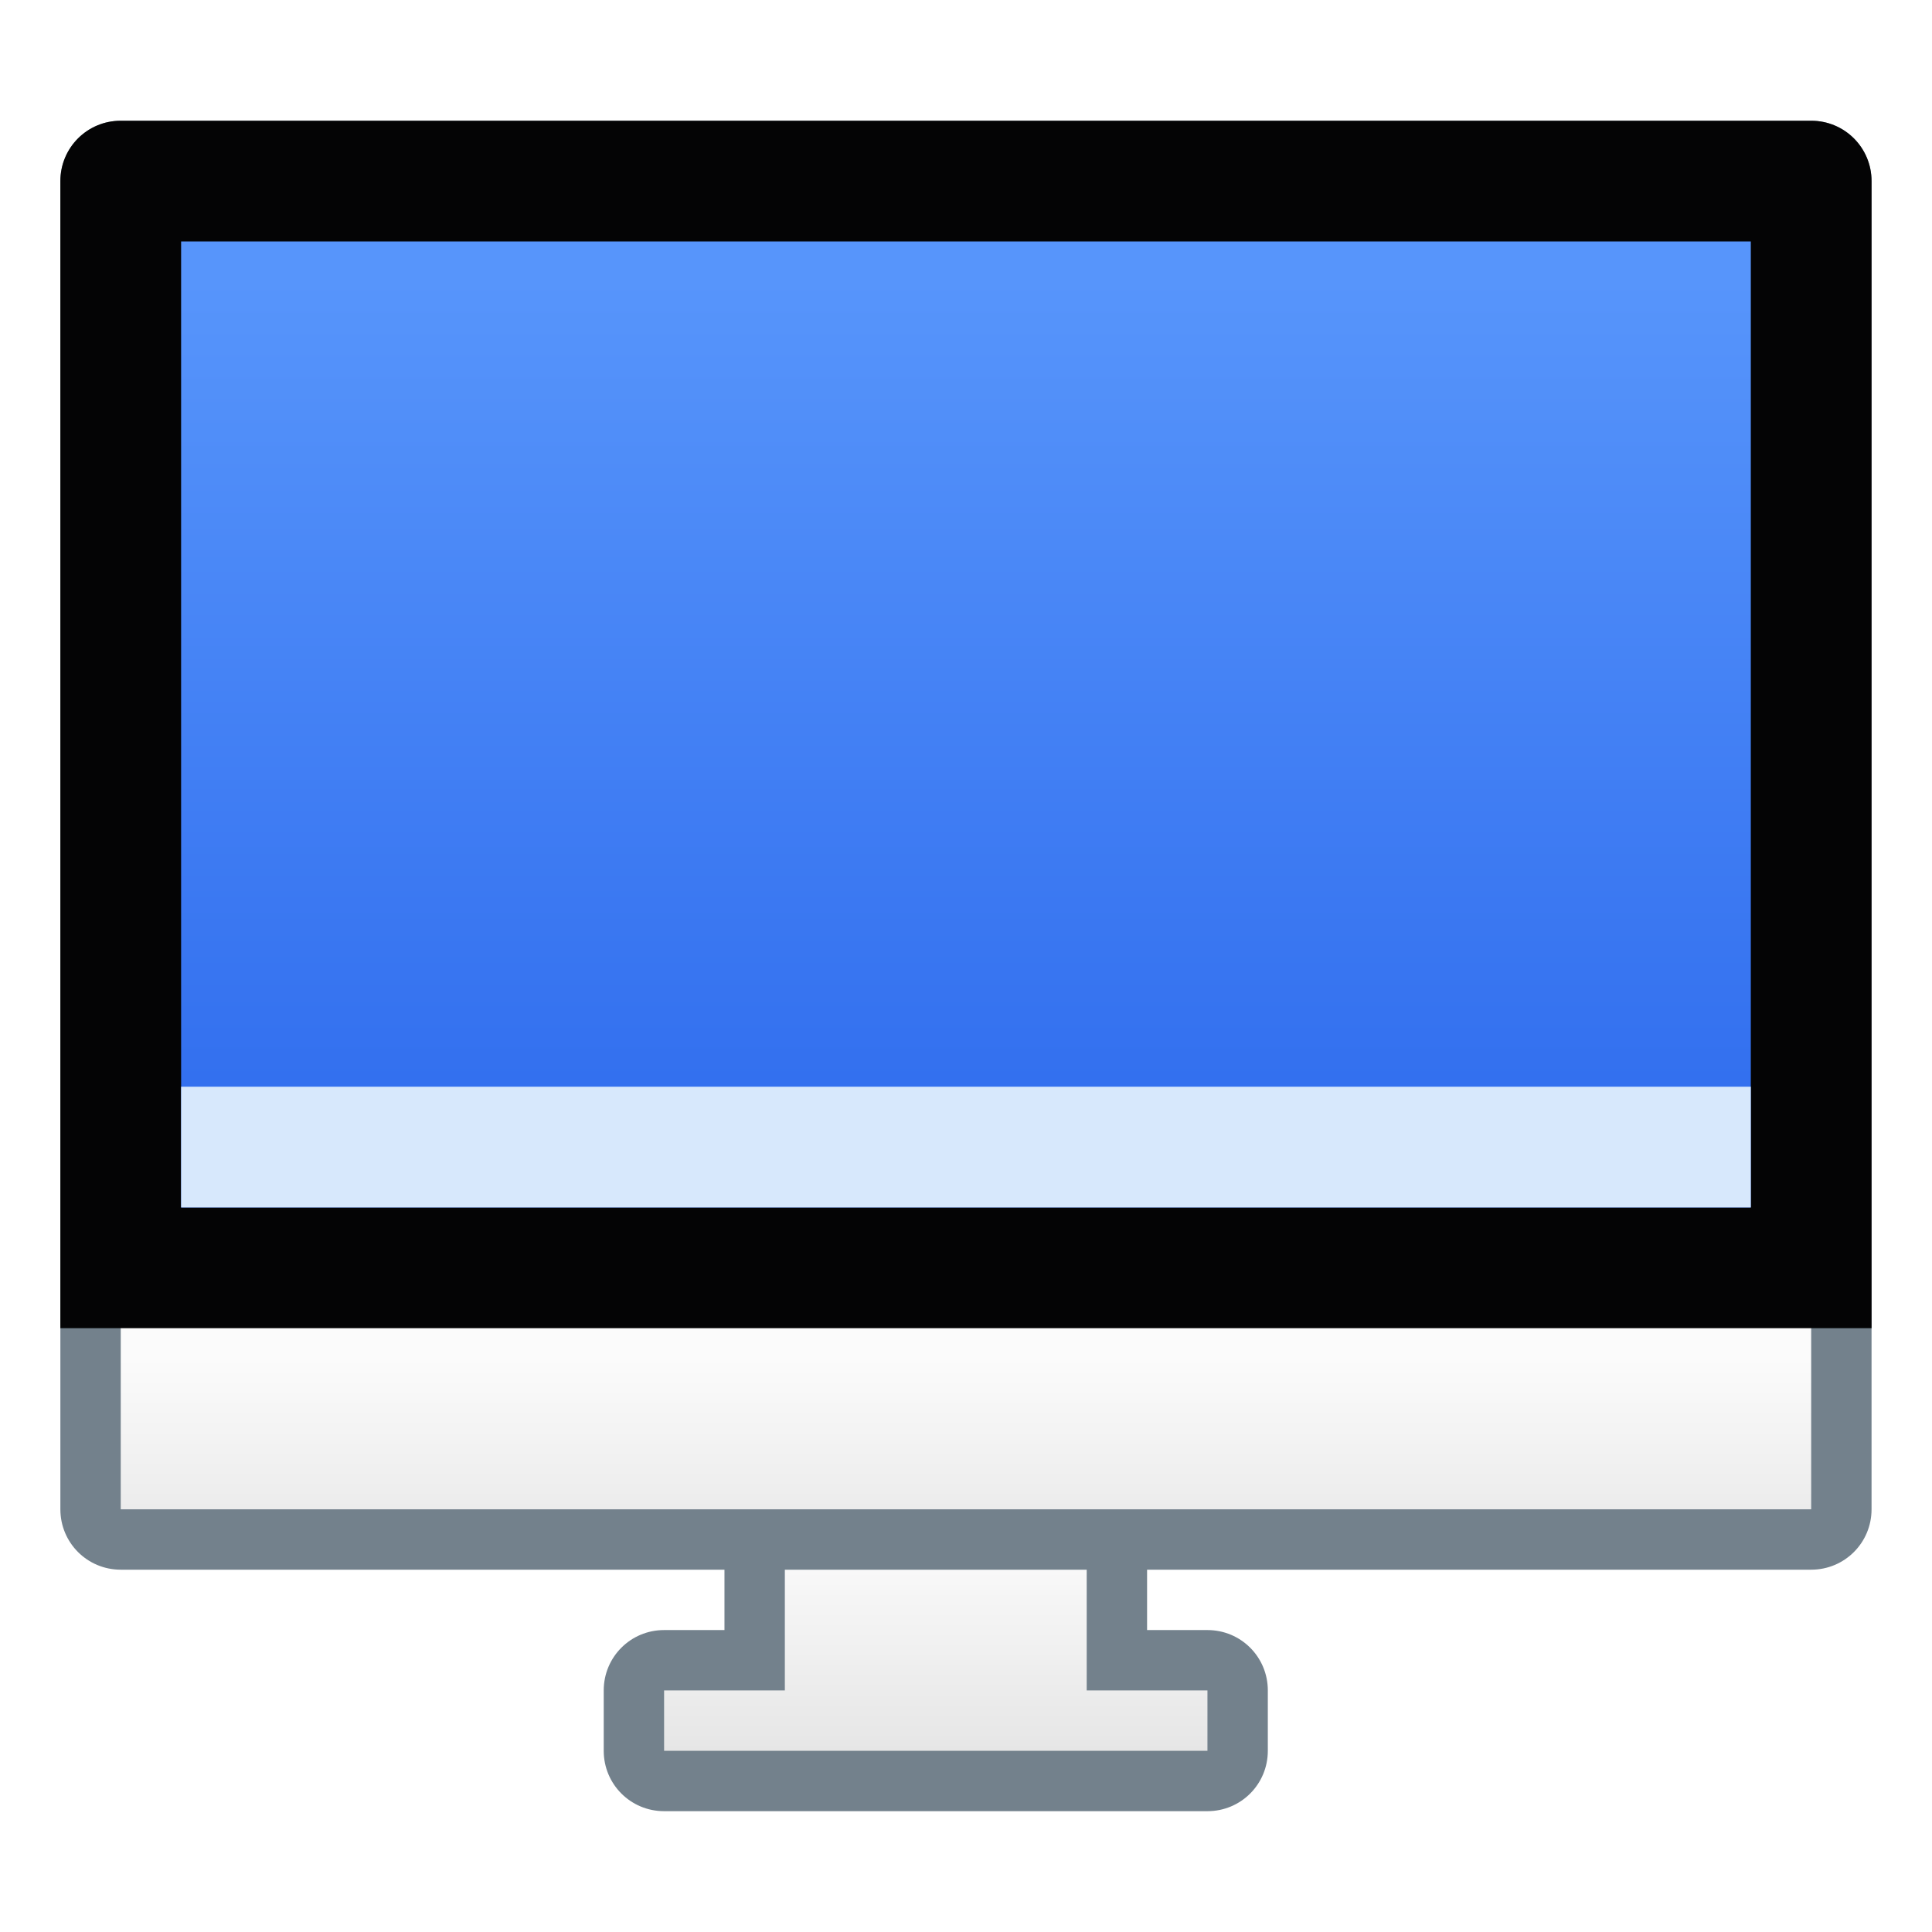
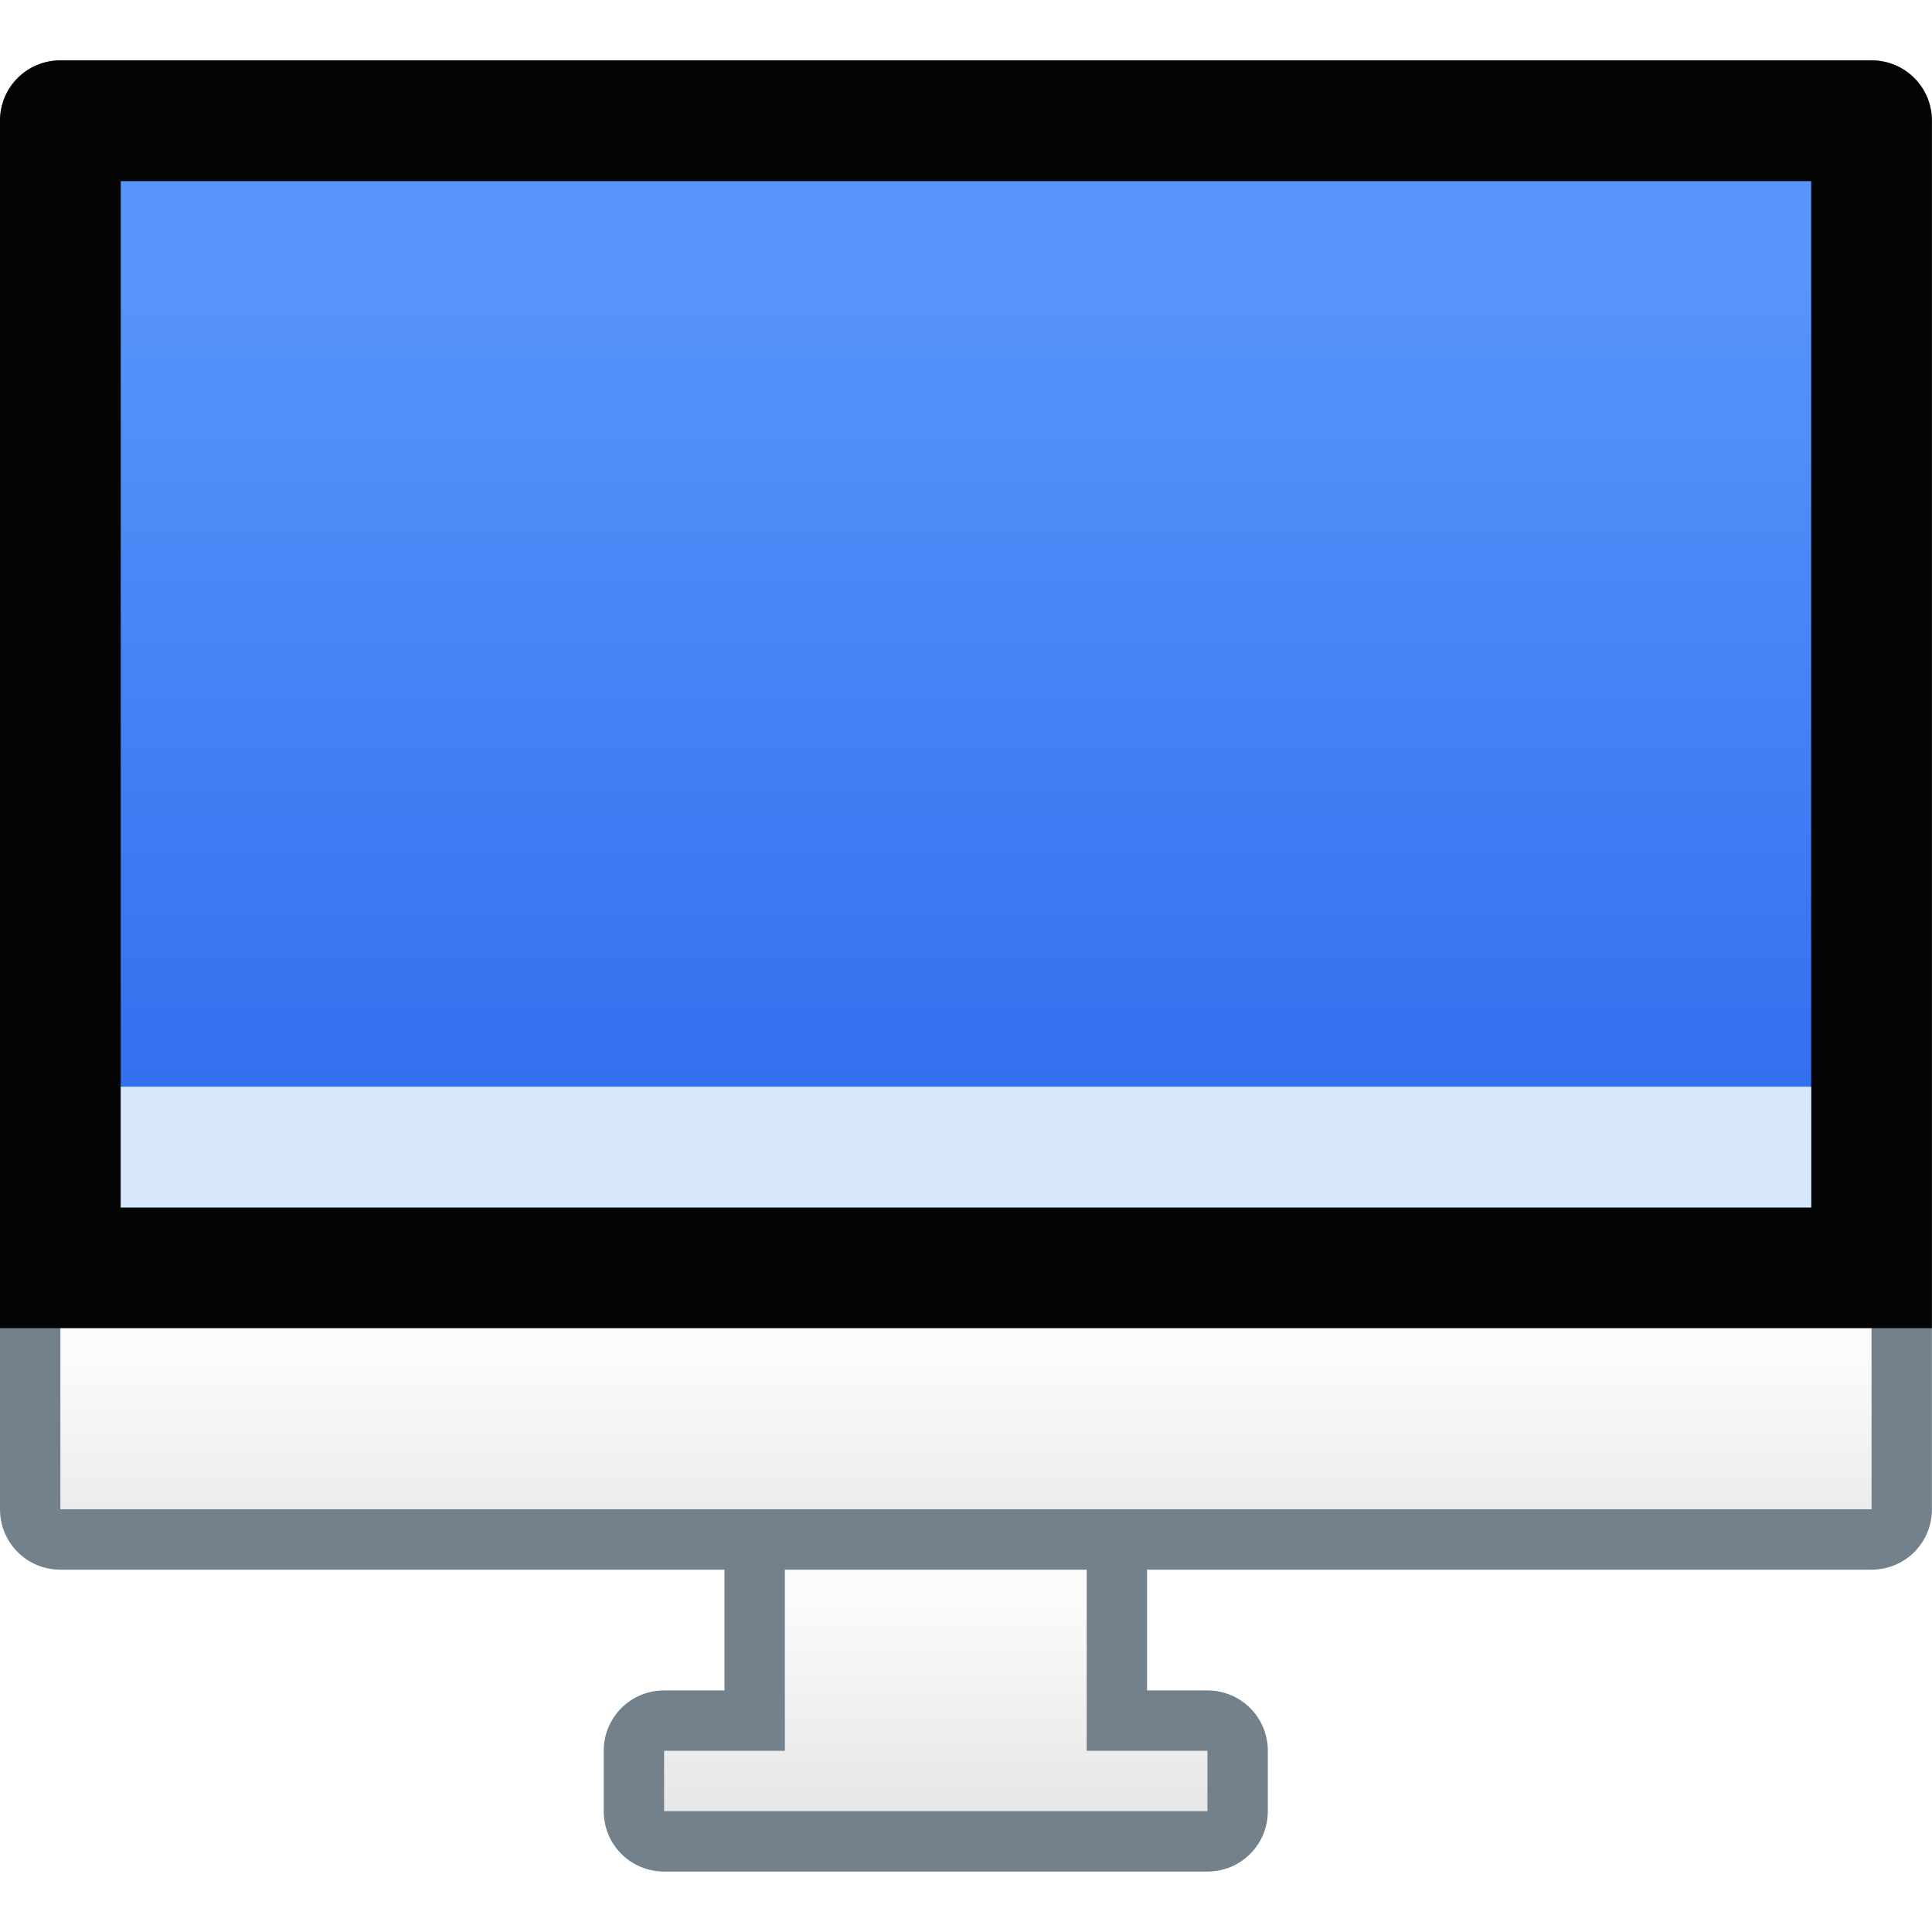
<svg xmlns="http://www.w3.org/2000/svg" xmlns:xlink="http://www.w3.org/1999/xlink" width="32" height="32" viewBox="0 0 8.467 8.467" version="1.1" id="svg8">
  <defs id="defs2">
-     <linearGradient xlink:href="#linearGradient4562" id="linearGradient2415" x1="-2.25" y1="318.15" x2="-2.25" y2="314.15" gradientUnits="userSpaceOnUse" />
+     <linearGradient xlink:href="#linearGradient4562" id="linearGradient2415" x1="-2.25" y1="318.15" x2="-2.25" y2="314.15" gradientUnits="userSpaceOnUse" gradientTransform="translate(1.3464567e-6,1.000012)" />
    <linearGradient id="linearGradient4562">
      <stop id="stop4558" offset="0" style="stop-color:#e3e3e3;stop-opacity:1" />
      <stop id="stop4560" offset="1" style="stop-color:#fbfbfb;stop-opacity:1" />
    </linearGradient>
    <linearGradient xlink:href="#linearGradient4562" id="linearGradient2407" x1="-2.25" y1="315.15" x2="-2.25" y2="311.15" gradientUnits="userSpaceOnUse" />
    <linearGradient xlink:href="#linearGradient4894" id="linearGradient2563" x1="-8" y1="307.65" x2="-8" y2="293.275" gradientUnits="userSpaceOnUse" />
    <linearGradient id="linearGradient4894">
      <stop style="stop-color:#306dee;stop-opacity:1" offset="0" id="stop4890" />
      <stop style="stop-color:#5795fb;stop-opacity:1" offset="1" id="stop4892" />
    </linearGradient>
  </defs>
  <g id="layer1" transform="translate(0,-288.5333)">
    <g transform="matrix(0.2645833,0,0,0.2645833,-17.4625,202.9009)" id="g4704">
      <g transform="translate(66,41.00003)" id="layer1-2-4">
        <g id="g1614-6-3" transform="translate(18,-6)">
-           <path style="fill:#73818c;fill-opacity:1;stroke-width:1" d="m -6,311.65 v 4 H -7 c -0.554,0 -1,0.446 -1,1 v 1 c 0,0.554 0.446,1 1,1 h 9 c 0.554,0 1,-0.446 1,-1 v -1 c 0,-0.554 -0.446,-1 -1,-1 H 1 v -4 z" id="rect14071-1-3" />
-           <path style="fill:url(#linearGradient2415);fill-opacity:1;stroke-width:1" d="m -5,312.65 v 4 H -7 v 1 H -5 -2.26e-6 2 v -1 H -2.26e-6 v -4 z" id="rect14067-8-3" />
-           <path style="fill:#73818c;fill-opacity:1;stroke-width:1" d="m -16,290.65 h 28 c 0.554,0 1,0.446 1,1 v 22 c 0,0.554 -0.446,1 -1,1 h -28 c -0.554,0 -1,-0.446 -1,-1 v -22 c 0,-0.554 0.446,-1 1,-1 z" id="rect14065-7-8" />
-           <path style="opacity:1;fill:url(#linearGradient2407);fill-opacity:1;stroke:none;stroke-width:2;stroke-linecap:round;stroke-linejoin:round;stroke-miterlimit:4;stroke-dasharray:none;stroke-opacity:1;paint-order:fill markers stroke" d="m -16,291.65 h 28 v 22 h -28 z" id="rect847-6" />
-           <path style="opacity:1;fill:#040405;fill-opacity:1;stroke:none;stroke-width:2;stroke-linecap:round;stroke-linejoin:round;stroke-miterlimit:4;stroke-dasharray:none;stroke-opacity:1;paint-order:fill markers stroke" d="m -16,290.65 c -0.554,0 -1,0.446 -1,1 v 16 2 1 h 1 28 1 v -1 -2 -16 c 0,-0.554 -0.446,-1 -1,-1 z" id="rect938-0" />
-           <path style="fill:url(#linearGradient2563);fill-opacity:1;stroke-width:1" d="m -15,292.65 h 26 v 16 h -26 z" id="rect14076-3-4" />
+           <path style="fill:#73818c;fill-opacity:1;stroke-width:1" d="m -6,312.65 v 4 h -1 c -0.554,0 -1,0.446 -1,1 v 1 c 0,0.554 0.446,1 1,1 h 9 c 0.554,0 1,-0.446 1,-1 v -1 c 0,-0.554 -0.446,-1 -1,-1 H 1 v -4 z" id="rect14071-1-3" />
+           <path style="fill:url(#linearGradient2415);fill-opacity:1;stroke-width:1" d="m -5,313.65 v 4 h -2 v 1 H -5 -9.135433e-7 2 v -1 H -9.135433e-7 v -4 z" id="rect14067-8-3" />
+           <path style="fill:#73818c;fill-opacity:1;stroke-width:1" d="m -17,289.65 h 30 c 0.554,0 1,0.446 1,1 v 23 c 0,0.554 -0.446,1 -1,1 h -30 C -17.554,314.65 -18,314.204 -18,313.65 v -23 c 0,-0.554 0.446,-1 1,-1 z" id="rect14065-7-8" />
+           <path style="opacity:1;fill:url(#linearGradient2407);fill-opacity:1;stroke:none;stroke-width:2;stroke-linecap:round;stroke-linejoin:round;stroke-miterlimit:4;stroke-dasharray:none;stroke-opacity:1;paint-order:fill markers stroke" d="m -17,290.65 h 30 v 23 h -30 z" id="rect847-6" />
+           <path style="opacity:1;fill:#040405;fill-opacity:1;stroke:none;stroke-width:2;stroke-linecap:round;stroke-linejoin:round;stroke-miterlimit:4;stroke-dasharray:none;stroke-opacity:1;paint-order:fill markers stroke" d="m -17,289.65 c -0.554,0 -1,0.446 -1,1 v 17 2 1 h 1 30 1 v -1 -2 -17 c 0,-0.554 -0.446,-1 -1,-1 z" id="rect938-0" />
+           <path style="fill:url(#linearGradient2563);fill-opacity:1;stroke-width:1" d="m -16,291.65 h 28 v 17 h -28 z" id="rect14076-3-4" />
        </g>
      </g>
-       <path id="rect1334-8" d="m 69,341.65 h 26 v 2 H 69 Z" style="opacity:1;fill:#d7e8fc;fill-opacity:1;stroke:none;stroke-width:2;stroke-linecap:round;stroke-linejoin:round;stroke-miterlimit:4;stroke-dasharray:none;stroke-opacity:1;paint-order:fill markers stroke" />
+       <path id="rect1334-8" d="m 68,341.65 h 28 v 2 h -28 z" style="opacity:1;fill:#d7e8fc;fill-opacity:1;stroke:none;stroke-width:2;stroke-linecap:round;stroke-linejoin:round;stroke-miterlimit:4;stroke-dasharray:none;stroke-opacity:1;paint-order:fill markers stroke" />
    </g>
  </g>
</svg>
